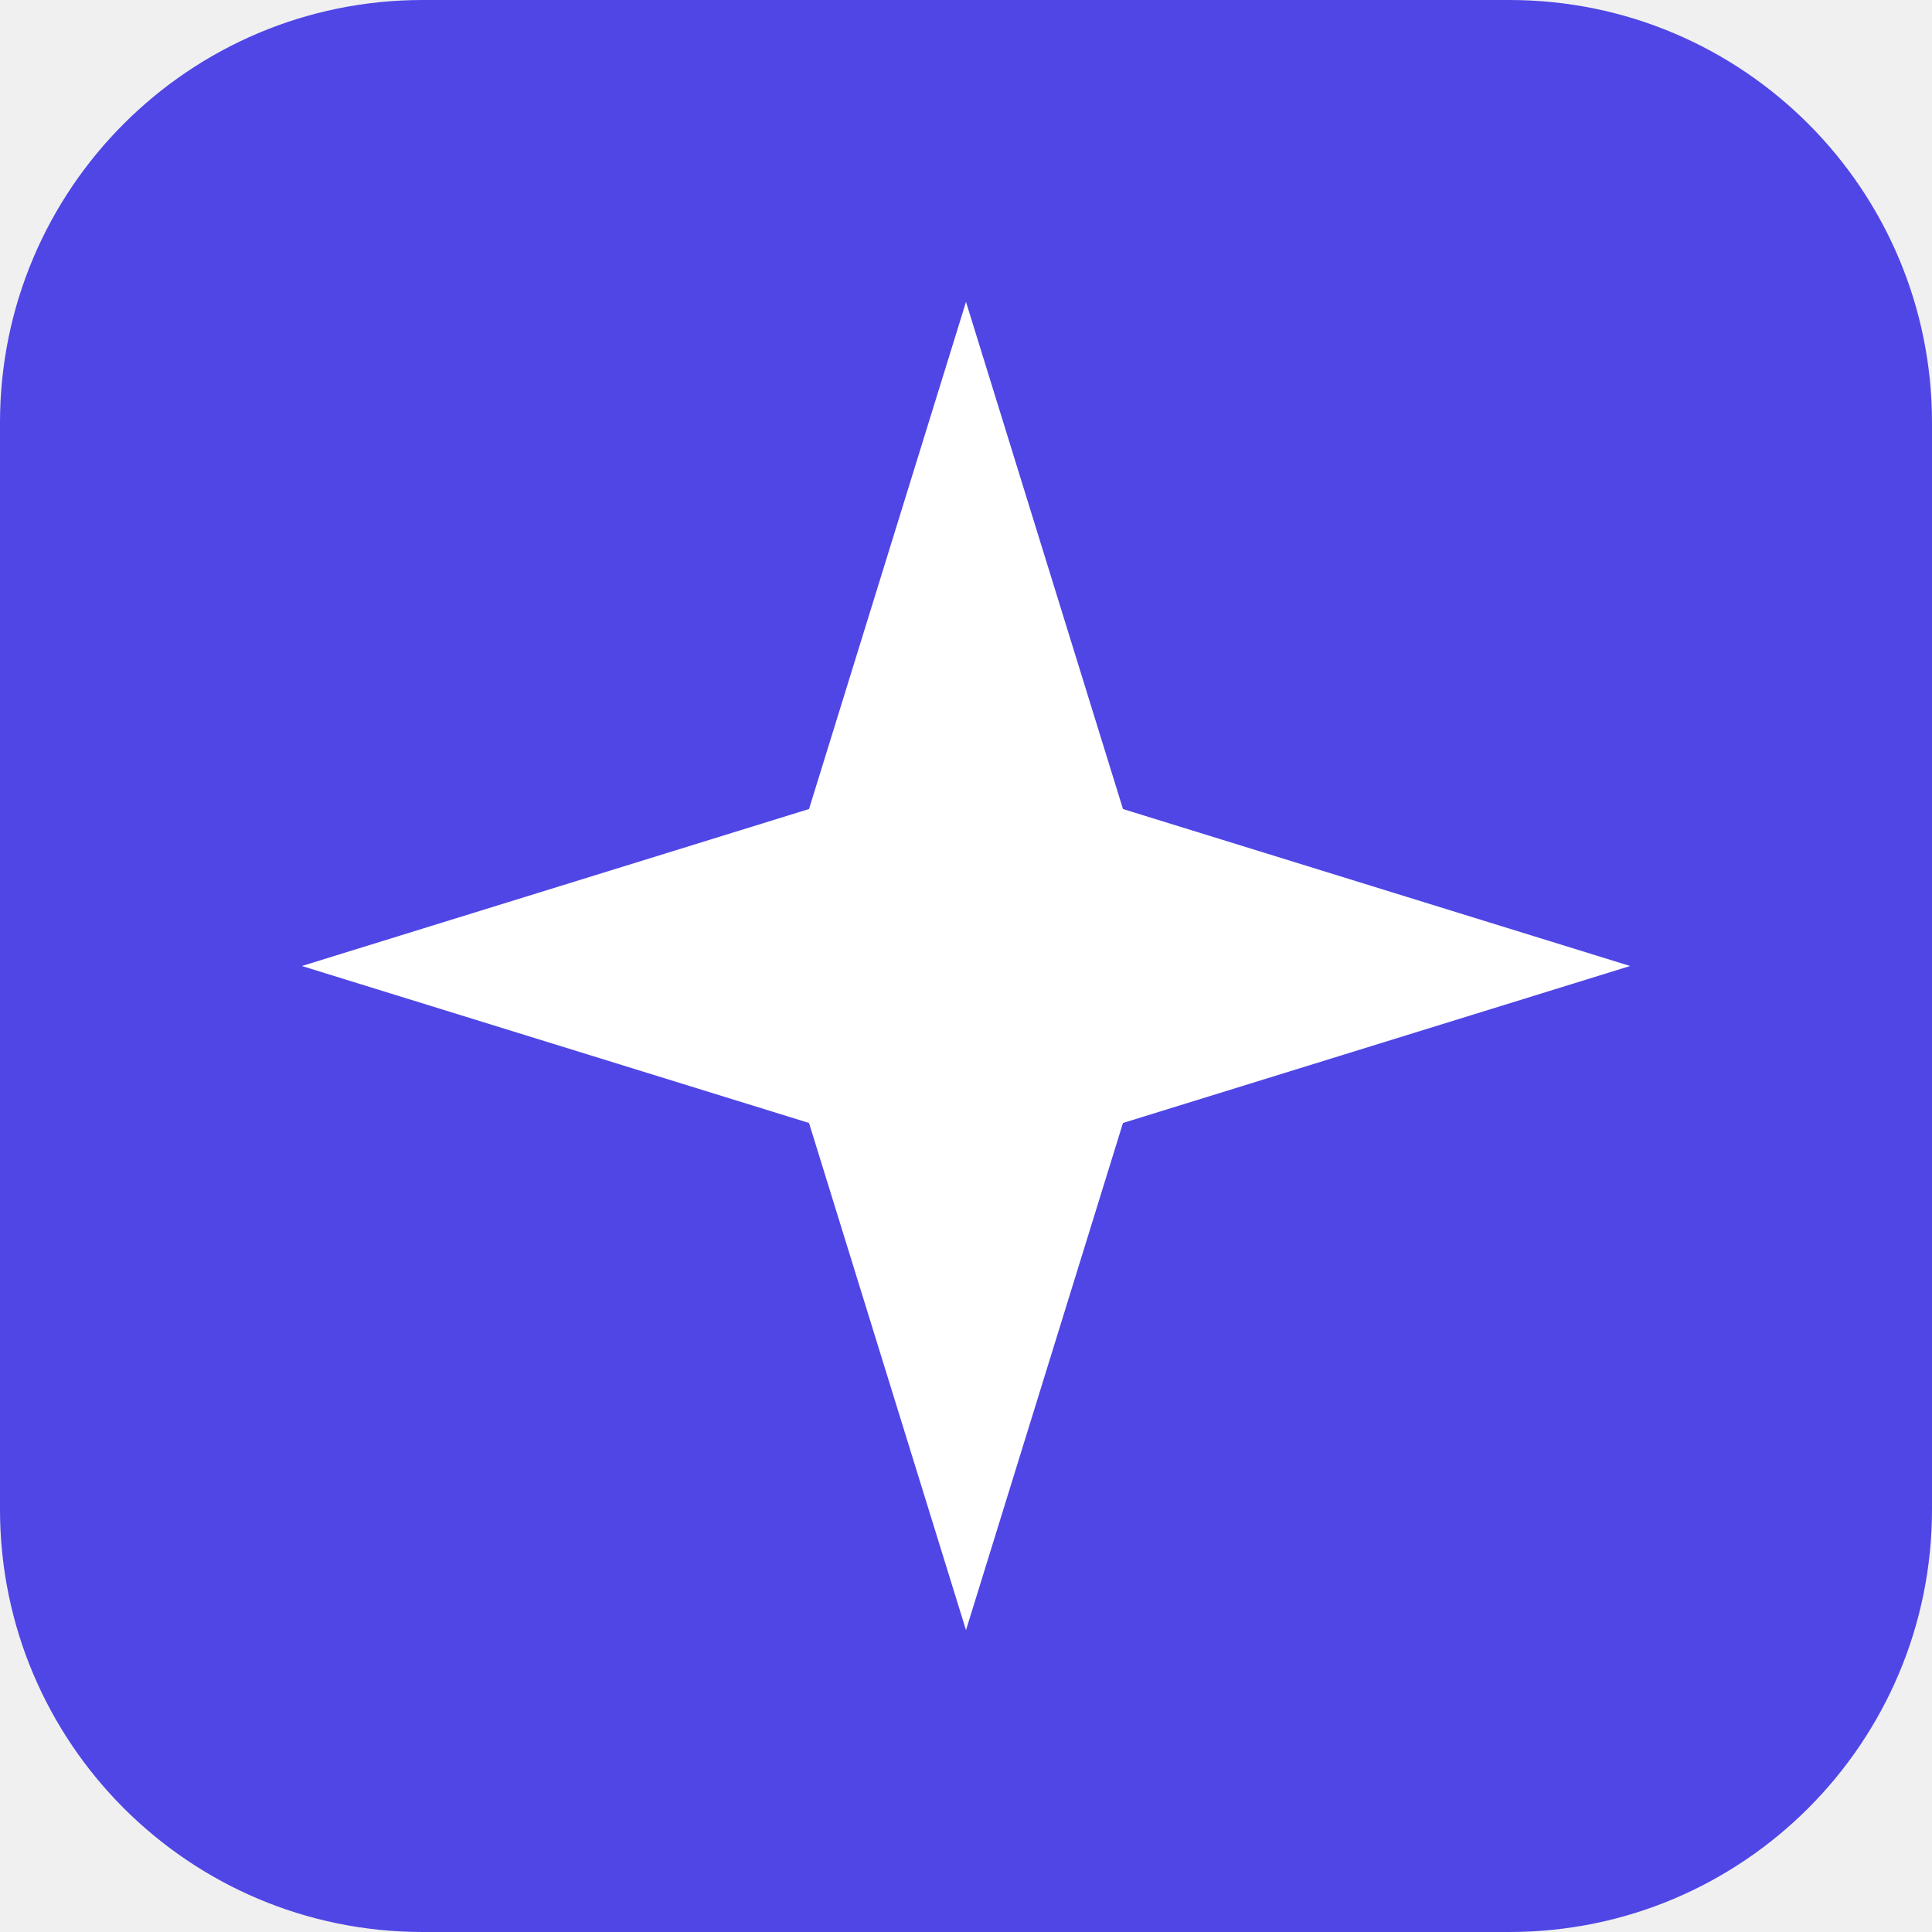
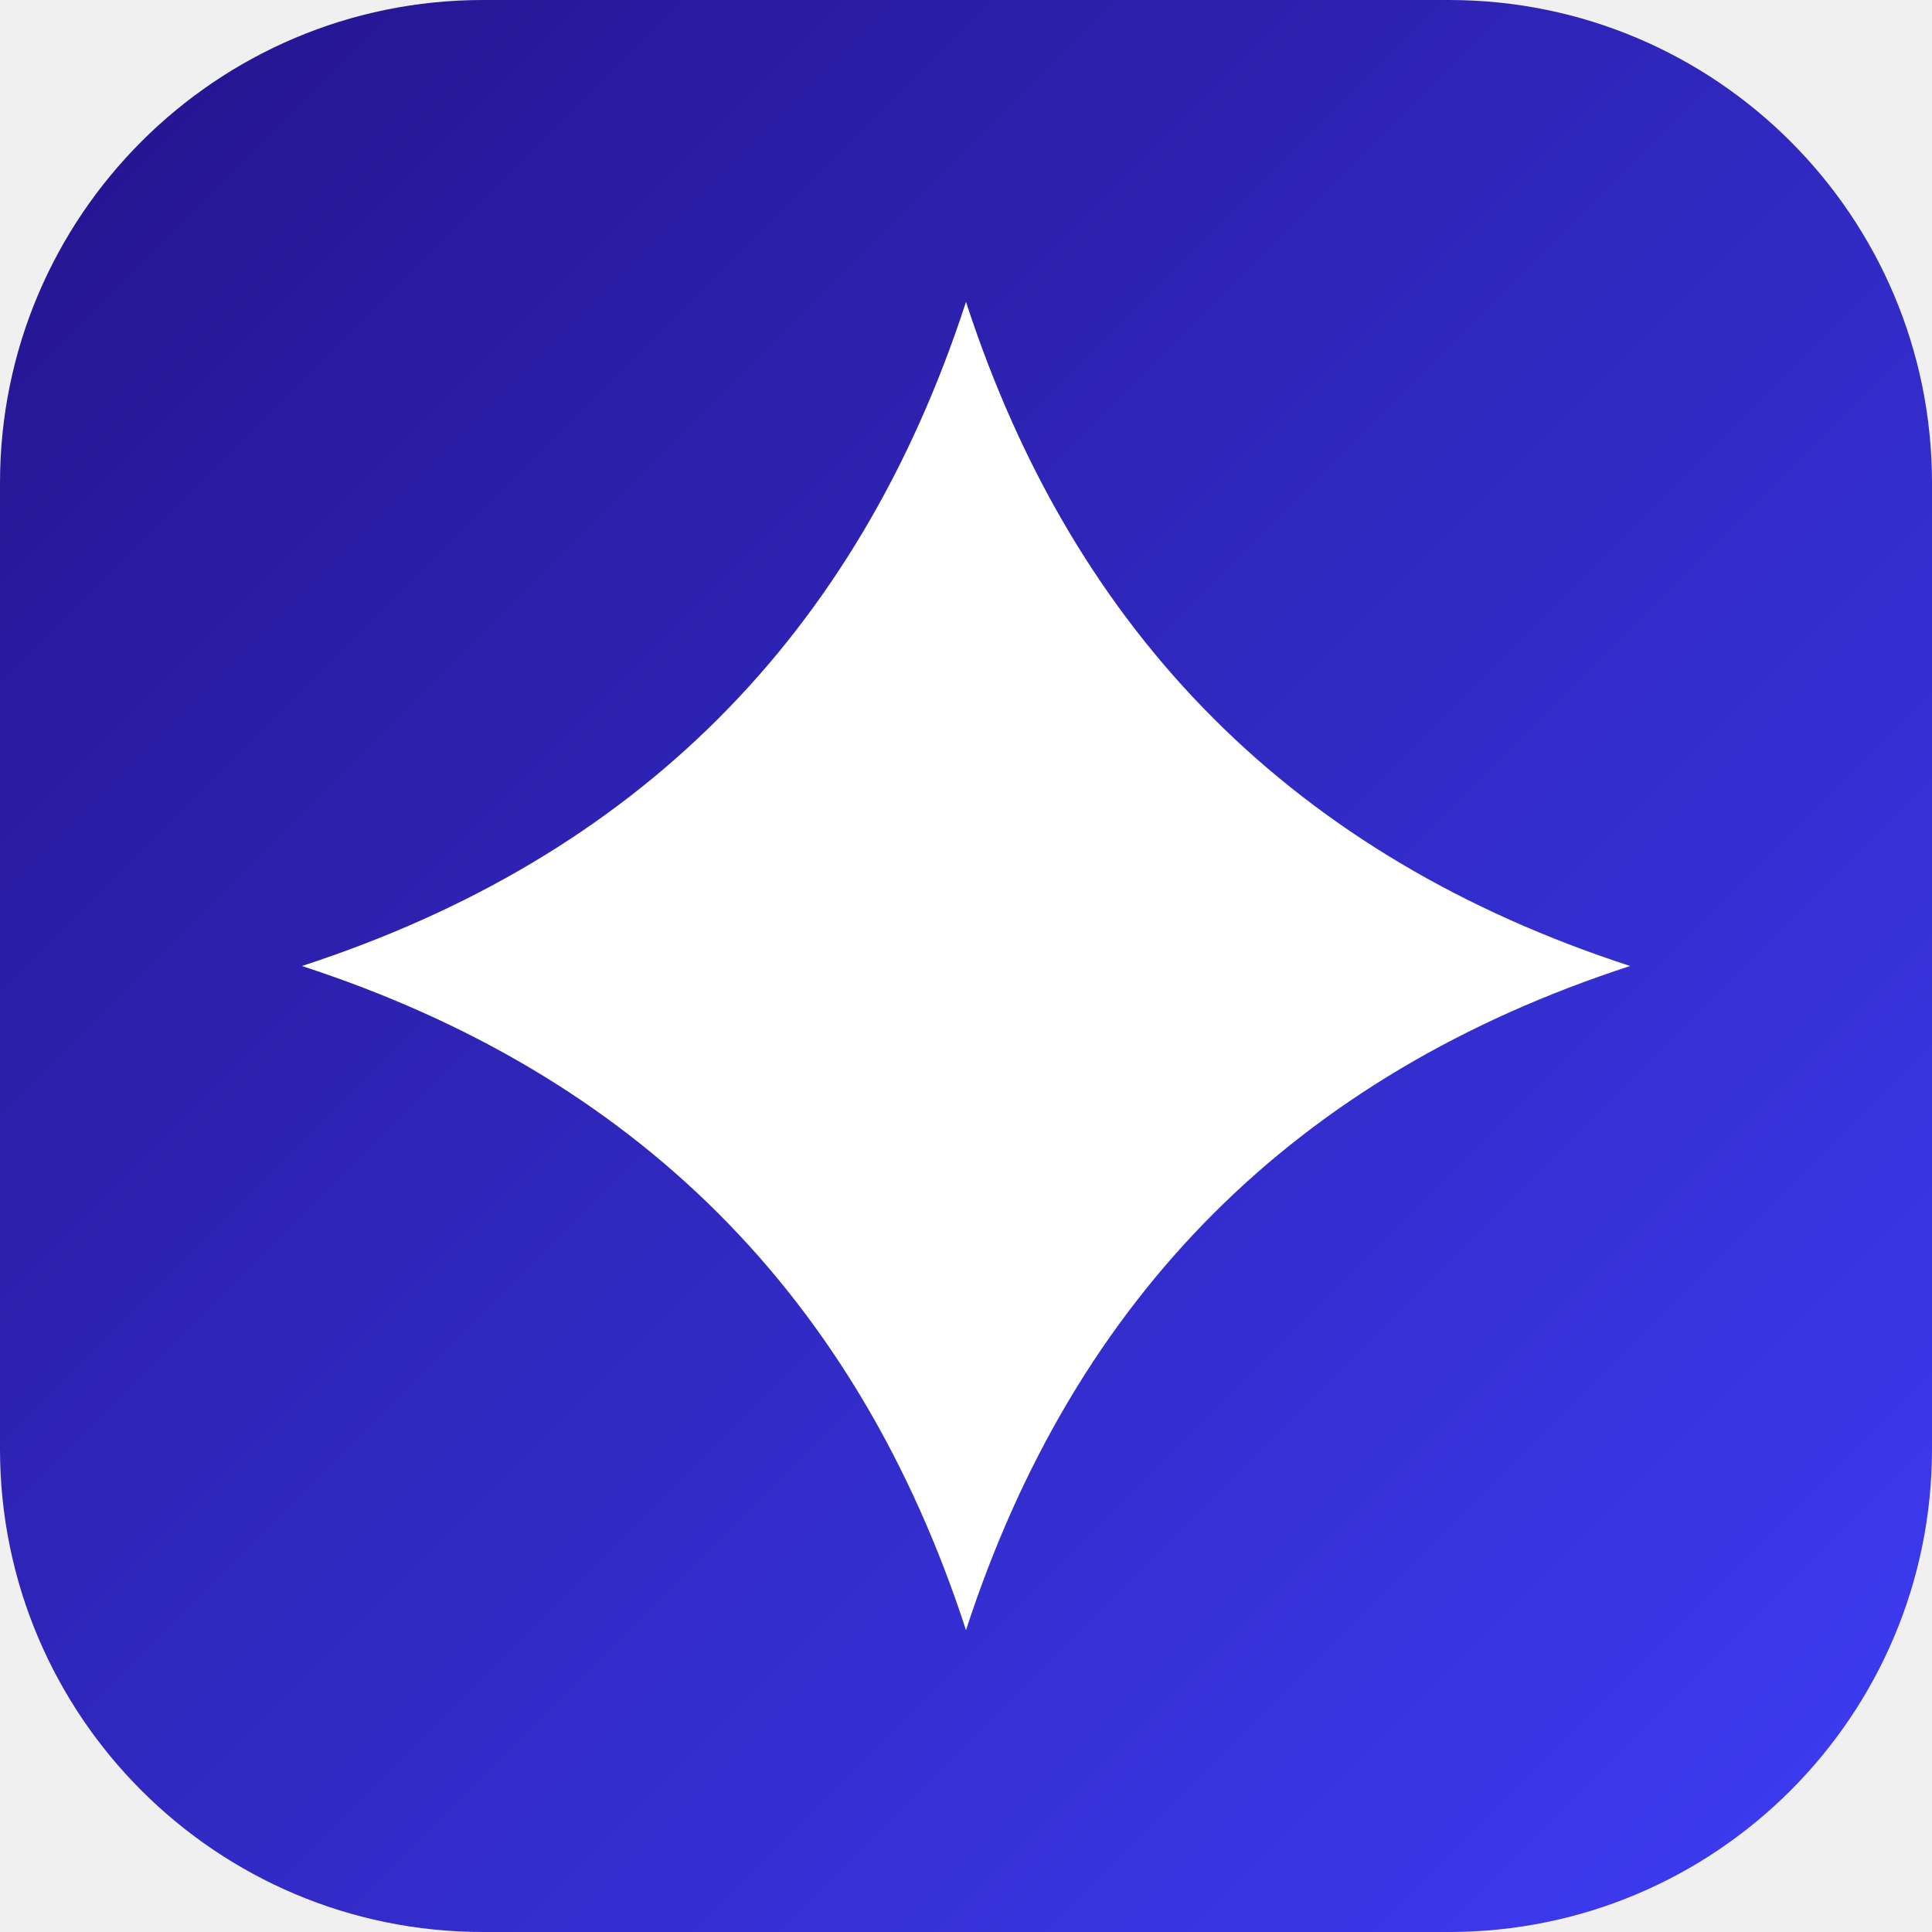
<svg xmlns="http://www.w3.org/2000/svg" viewBox="0 0 32 32">
-   <rect width="32" height="32" rx="7" fill="#4f46e5" />
-   <path d="M16 5l2.6 8.4L27 16l-8.4 2.6L16 27l-2.6-8.4L5 16l8.4-2.6z" fill="#fff" />
+   <defs>
+     <linearGradient id="g" x1="0" y1="0" x2="1" y2="1">
+       <stop offset="0" stop-color="#24138c" />
+       <stop offset="1" stop-color="#3d3df5" />
+     </linearGradient>
+   </defs>
+   <rect width="32" height="32" rx="8" fill="url(#g)" />
+   <path d="M16 5Q18.7 13.3 27 16Q18.7 18.7 16 27Q13.3 18.7 5 16Q13.3 13.3 16 5Z" fill="#fff" />
</svg>
